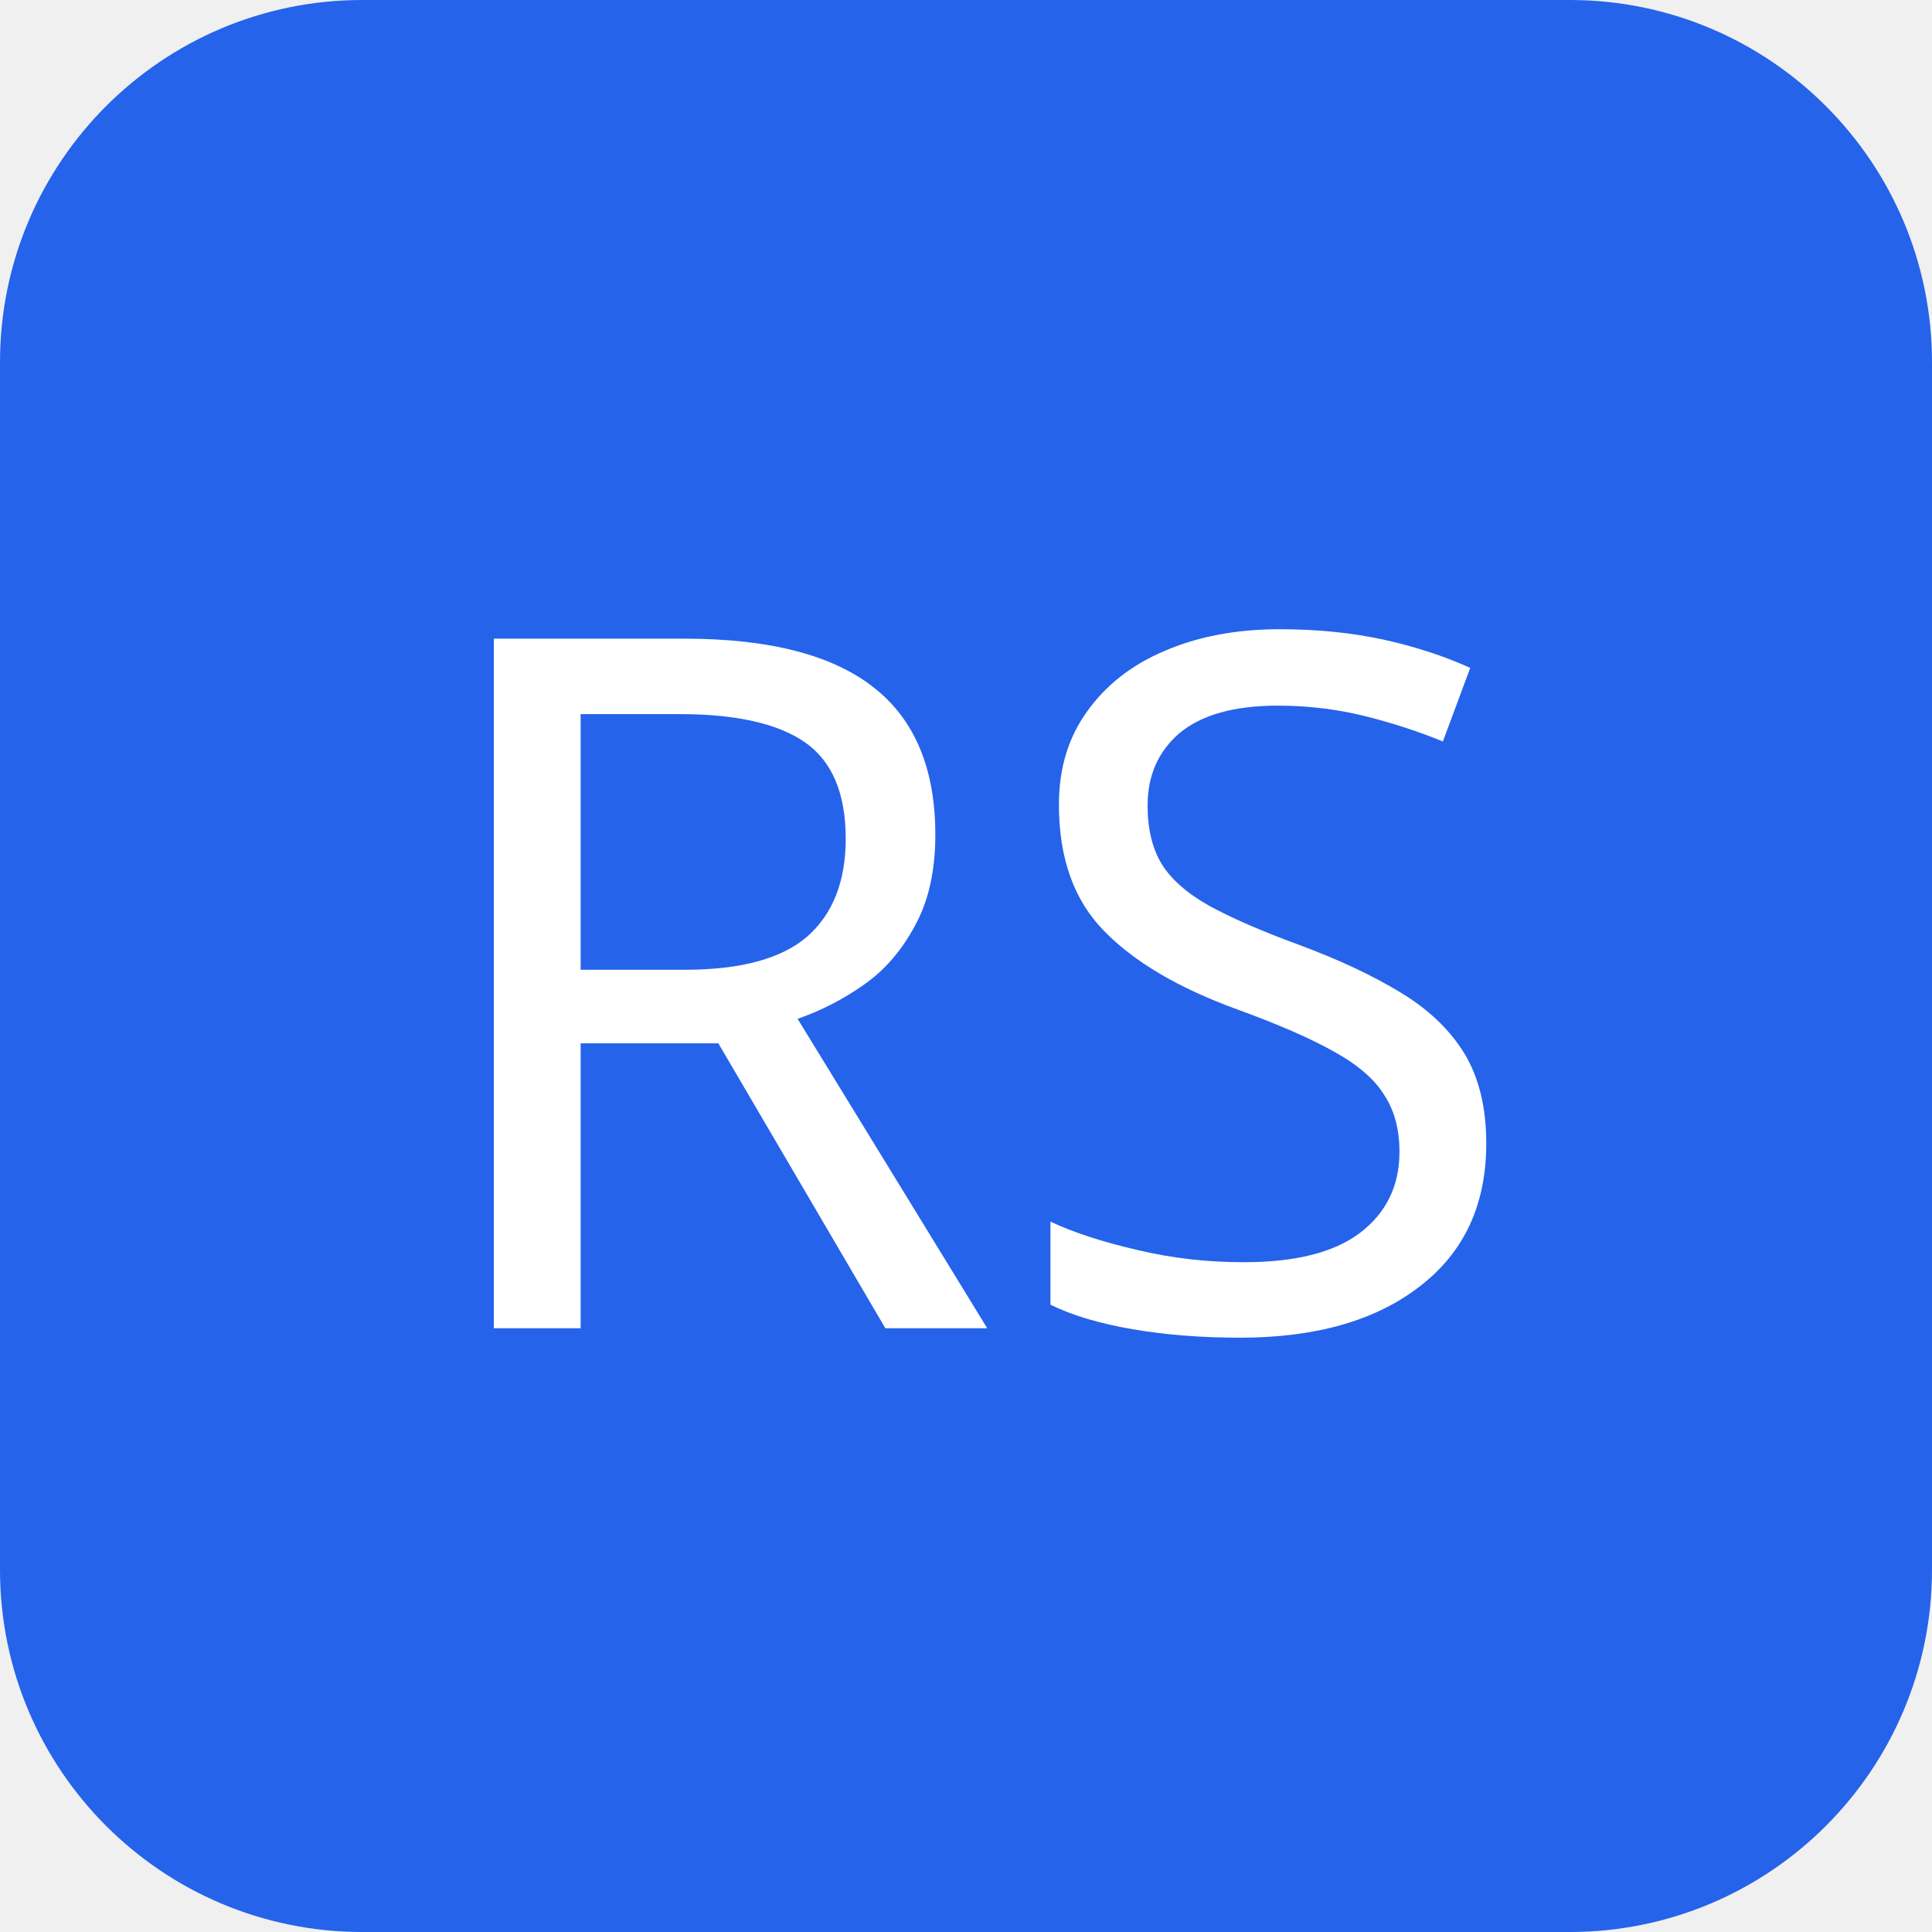
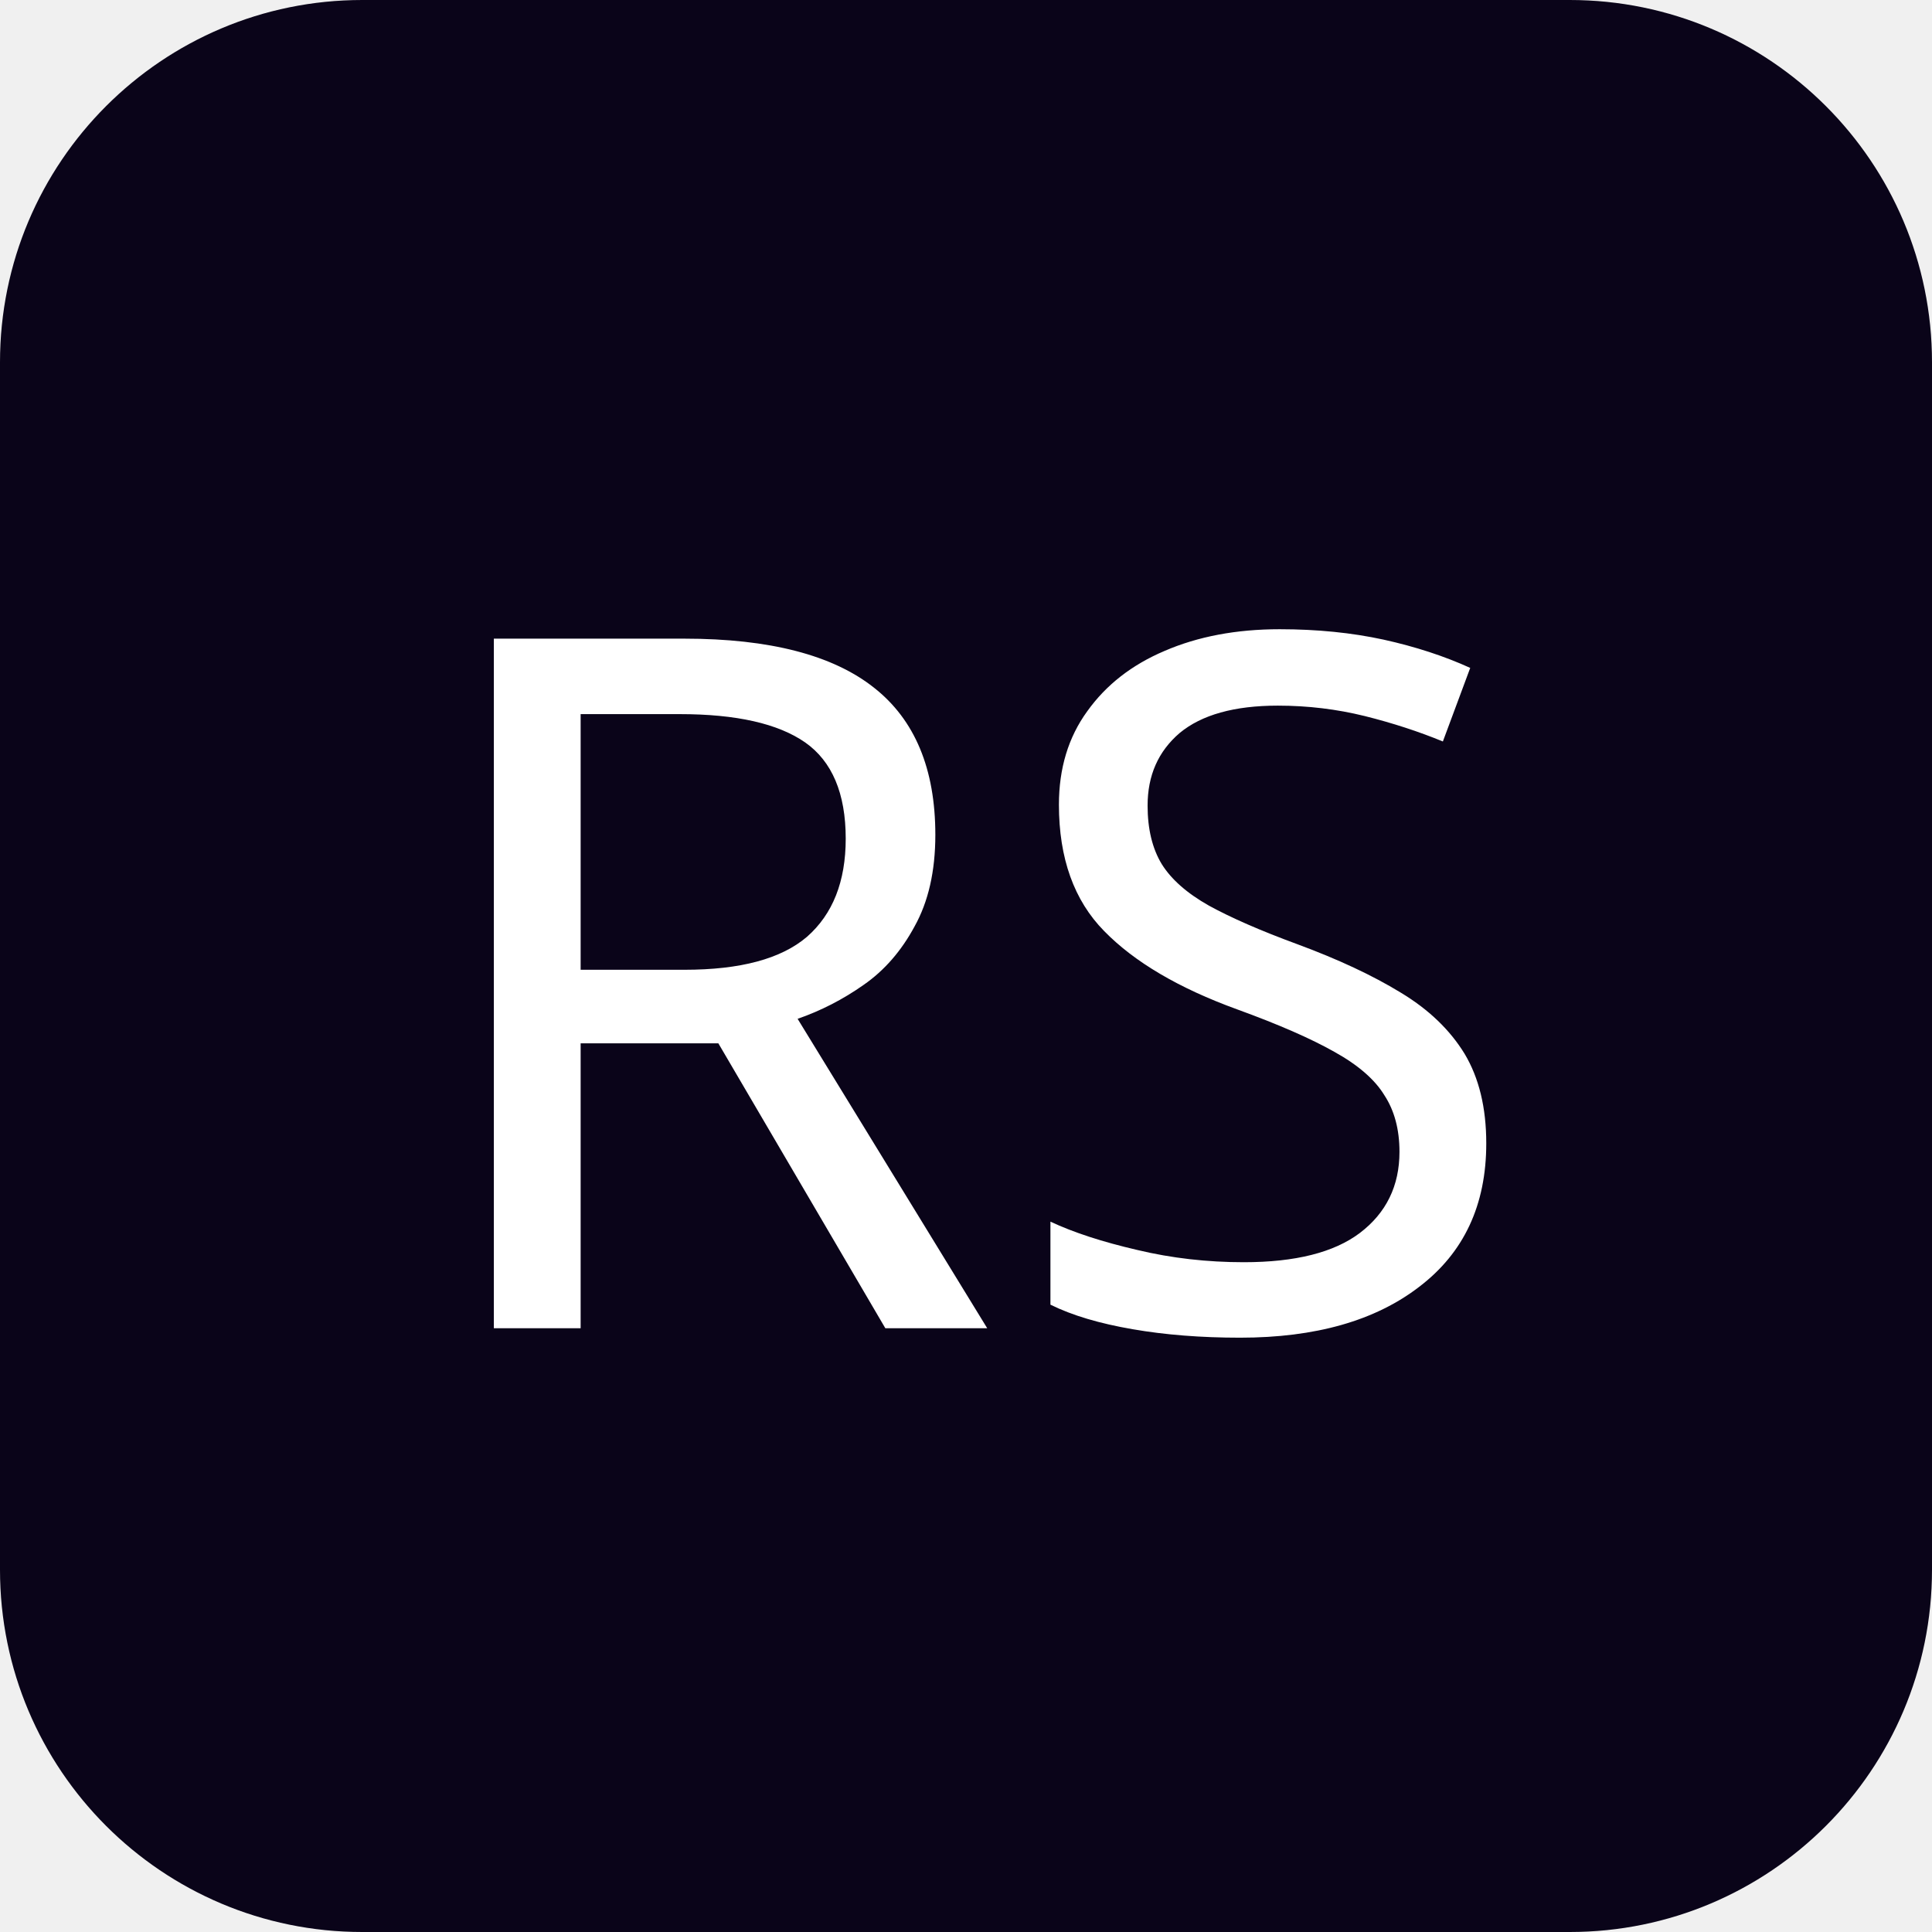
<svg xmlns="http://www.w3.org/2000/svg" viewBox="0 0 32 32">
-   <rect width="32" height="32" rx="6" fill="#2563eb" />
+   <rect width="32" height="32" rx="6" fill="#0a0419" />
  <text x="16" y="22" font-size="16" text-anchor="middle" fill="#fff" font-family="sans-serif">RS</text>
</svg>
